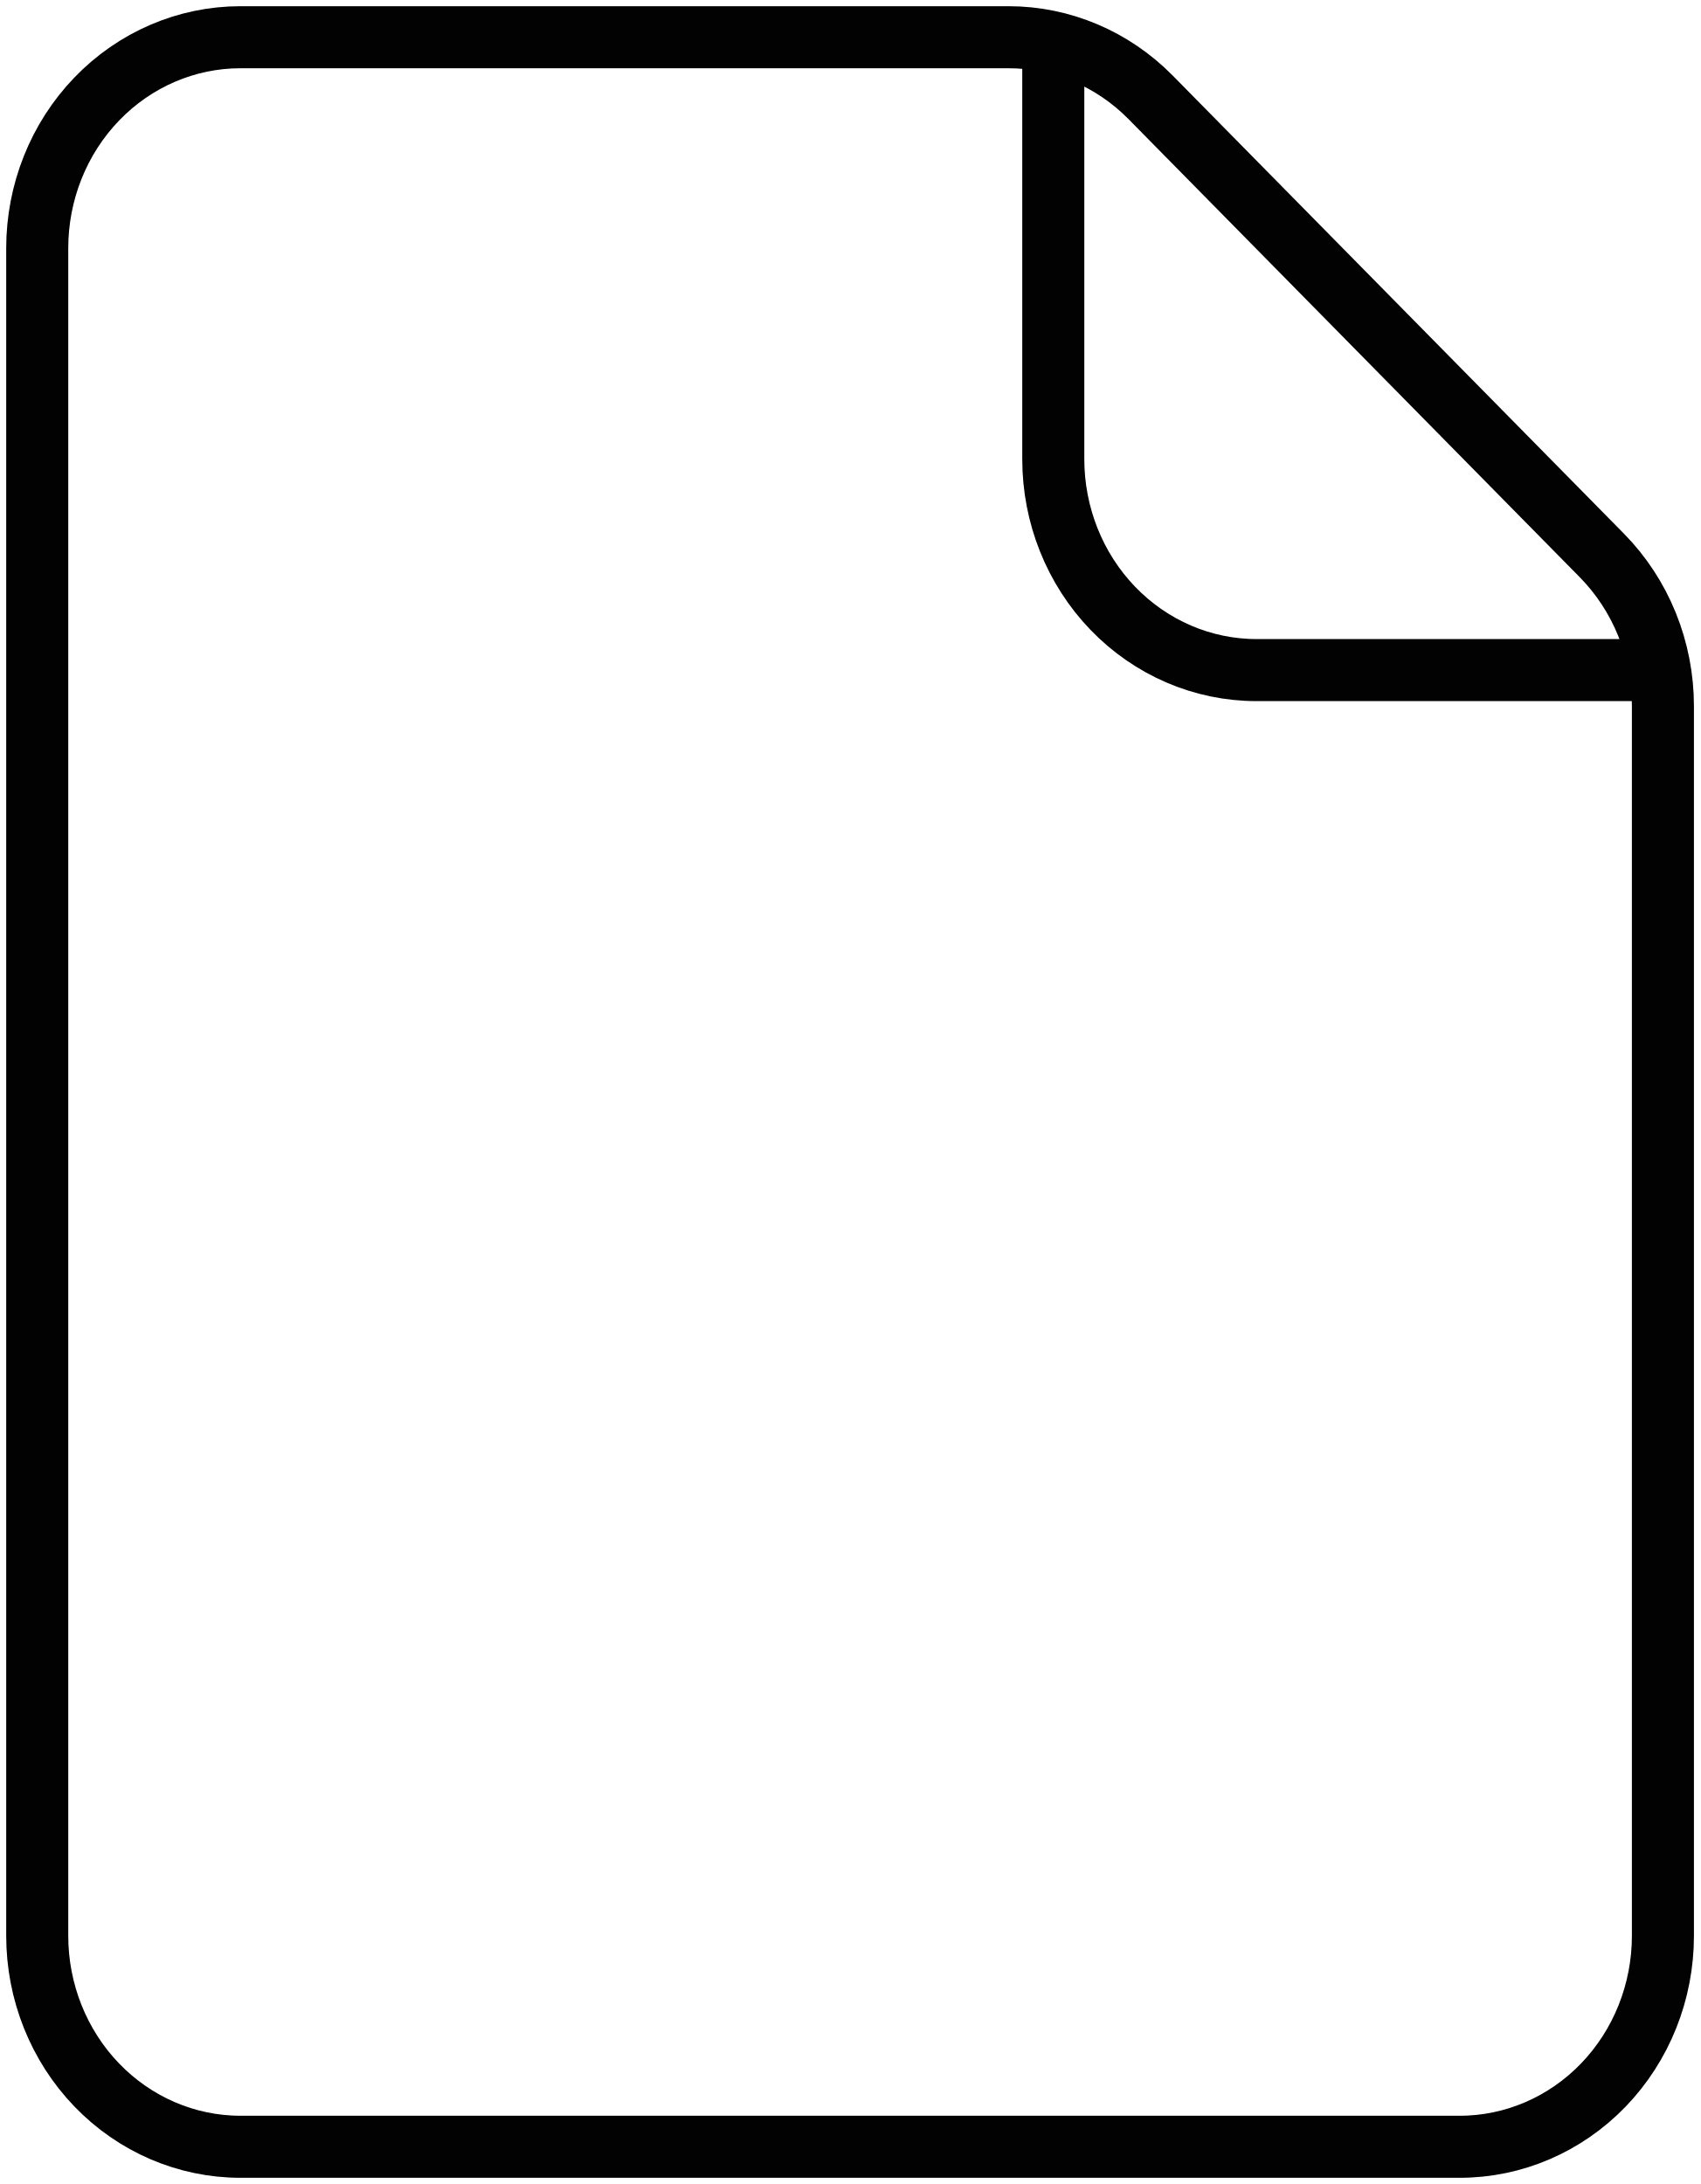
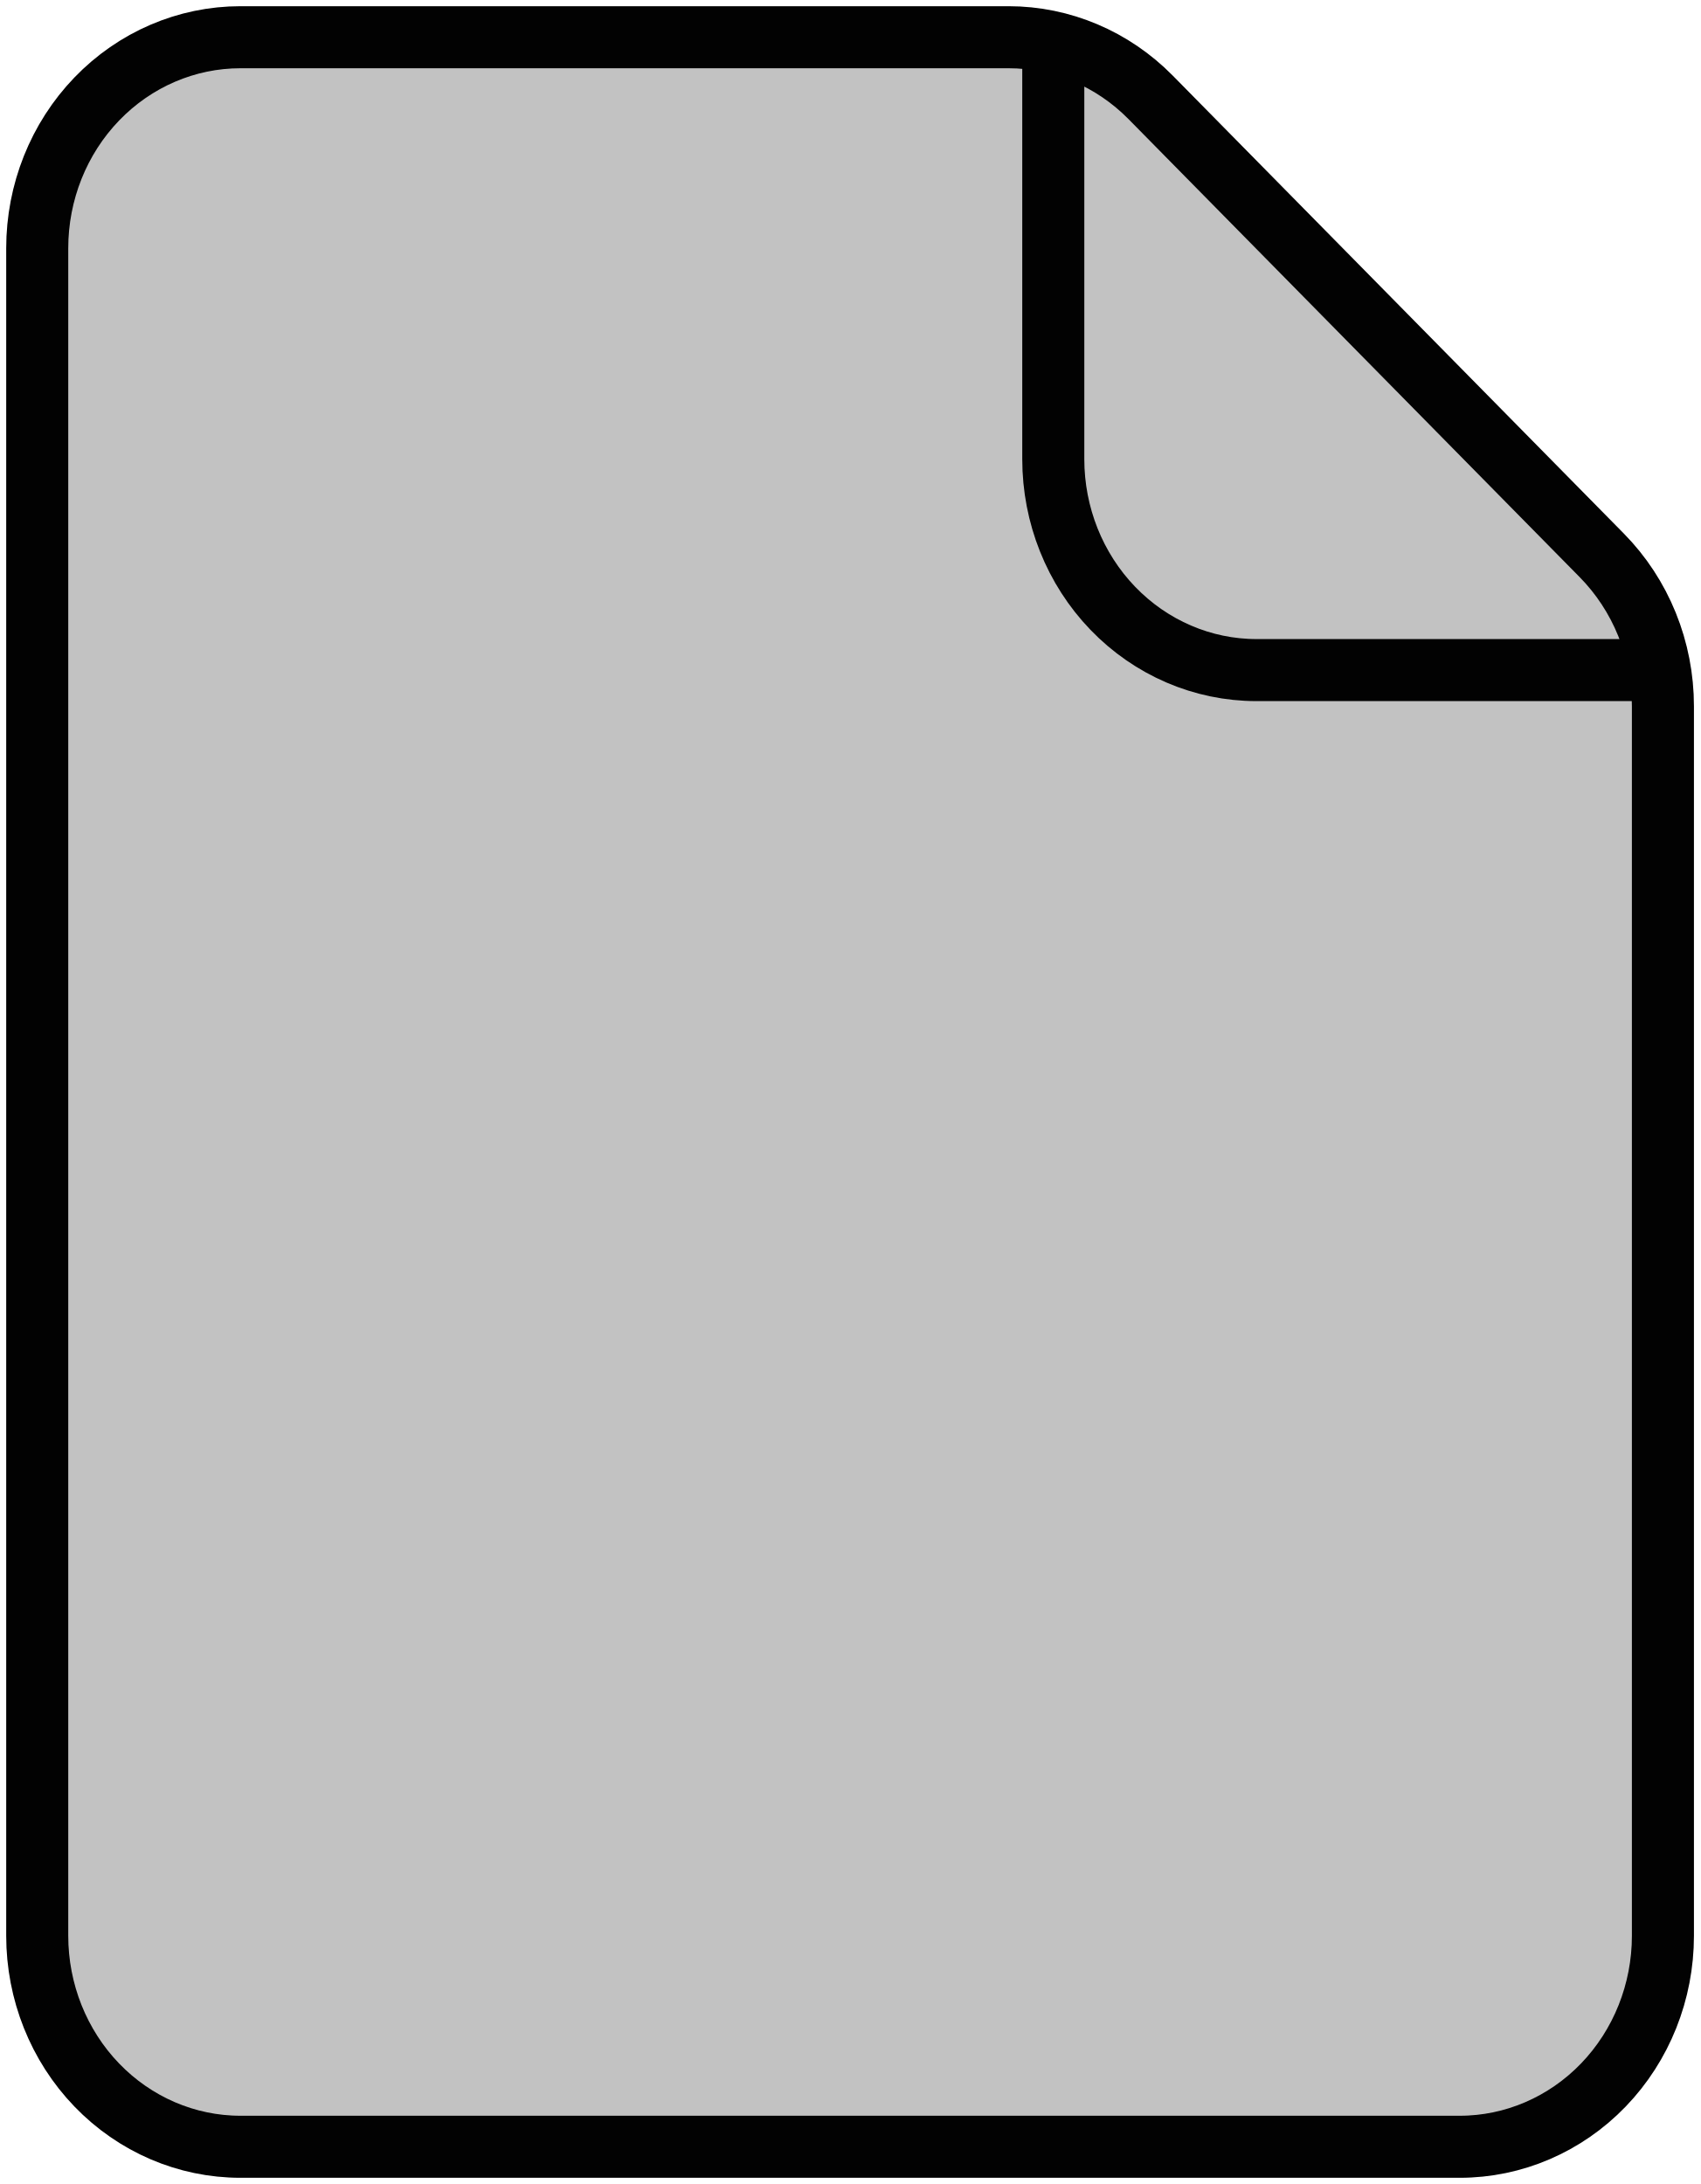
<svg xmlns="http://www.w3.org/2000/svg" width="137" height="176" viewBox="0 0 137 176" fill="none">
-   <path d="M3 20V156C3 160.509 4.725 164.833 7.796 168.021C10.867 171.209 15.032 173 19.375 173H117.625C121.968 173 126.133 171.209 129.204 168.021C132.275 164.833 134 160.509 134 156V56.907C134 54.642 133.564 52.4 132.717 50.313C131.871 48.226 130.631 46.335 129.071 44.752L92.719 7.845C89.659 4.74 85.551 3.001 81.272 3H19.375C15.032 3 10.867 4.791 7.796 7.979C4.725 11.167 3 15.491 3 20V20Z" stroke="#020202" stroke-width="5" stroke-linecap="round" stroke-linejoin="round" />
+   <path d="M3 20V156C3 160.509 4.725 164.833 7.796 168.021C10.867 171.209 15.032 173 19.375 173H117.625C121.968 173 126.133 171.209 129.204 168.021C132.275 164.833 134 160.509 134 156V56.907C134 54.642 133.564 52.4 132.717 50.313C131.871 48.226 130.631 46.335 129.071 44.752L92.719 7.845C89.659 4.74 85.551 3.001 81.272 3H19.375C15.032 3 10.867 4.791 7.796 7.979C4.725 11.167 3 15.491 3 20V20Z" stroke="#020202" stroke-width="5" stroke-linecap="round" stroke-linejoin="round" fill="#c2c2c2" />
  <path d="M84.875 3V37C84.875 41.509 86.6 45.833 89.671 49.021C92.742 52.209 96.907 54 101.25 54H134" stroke="#020202" stroke-width="5" stroke-linejoin="round" />
</svg>
